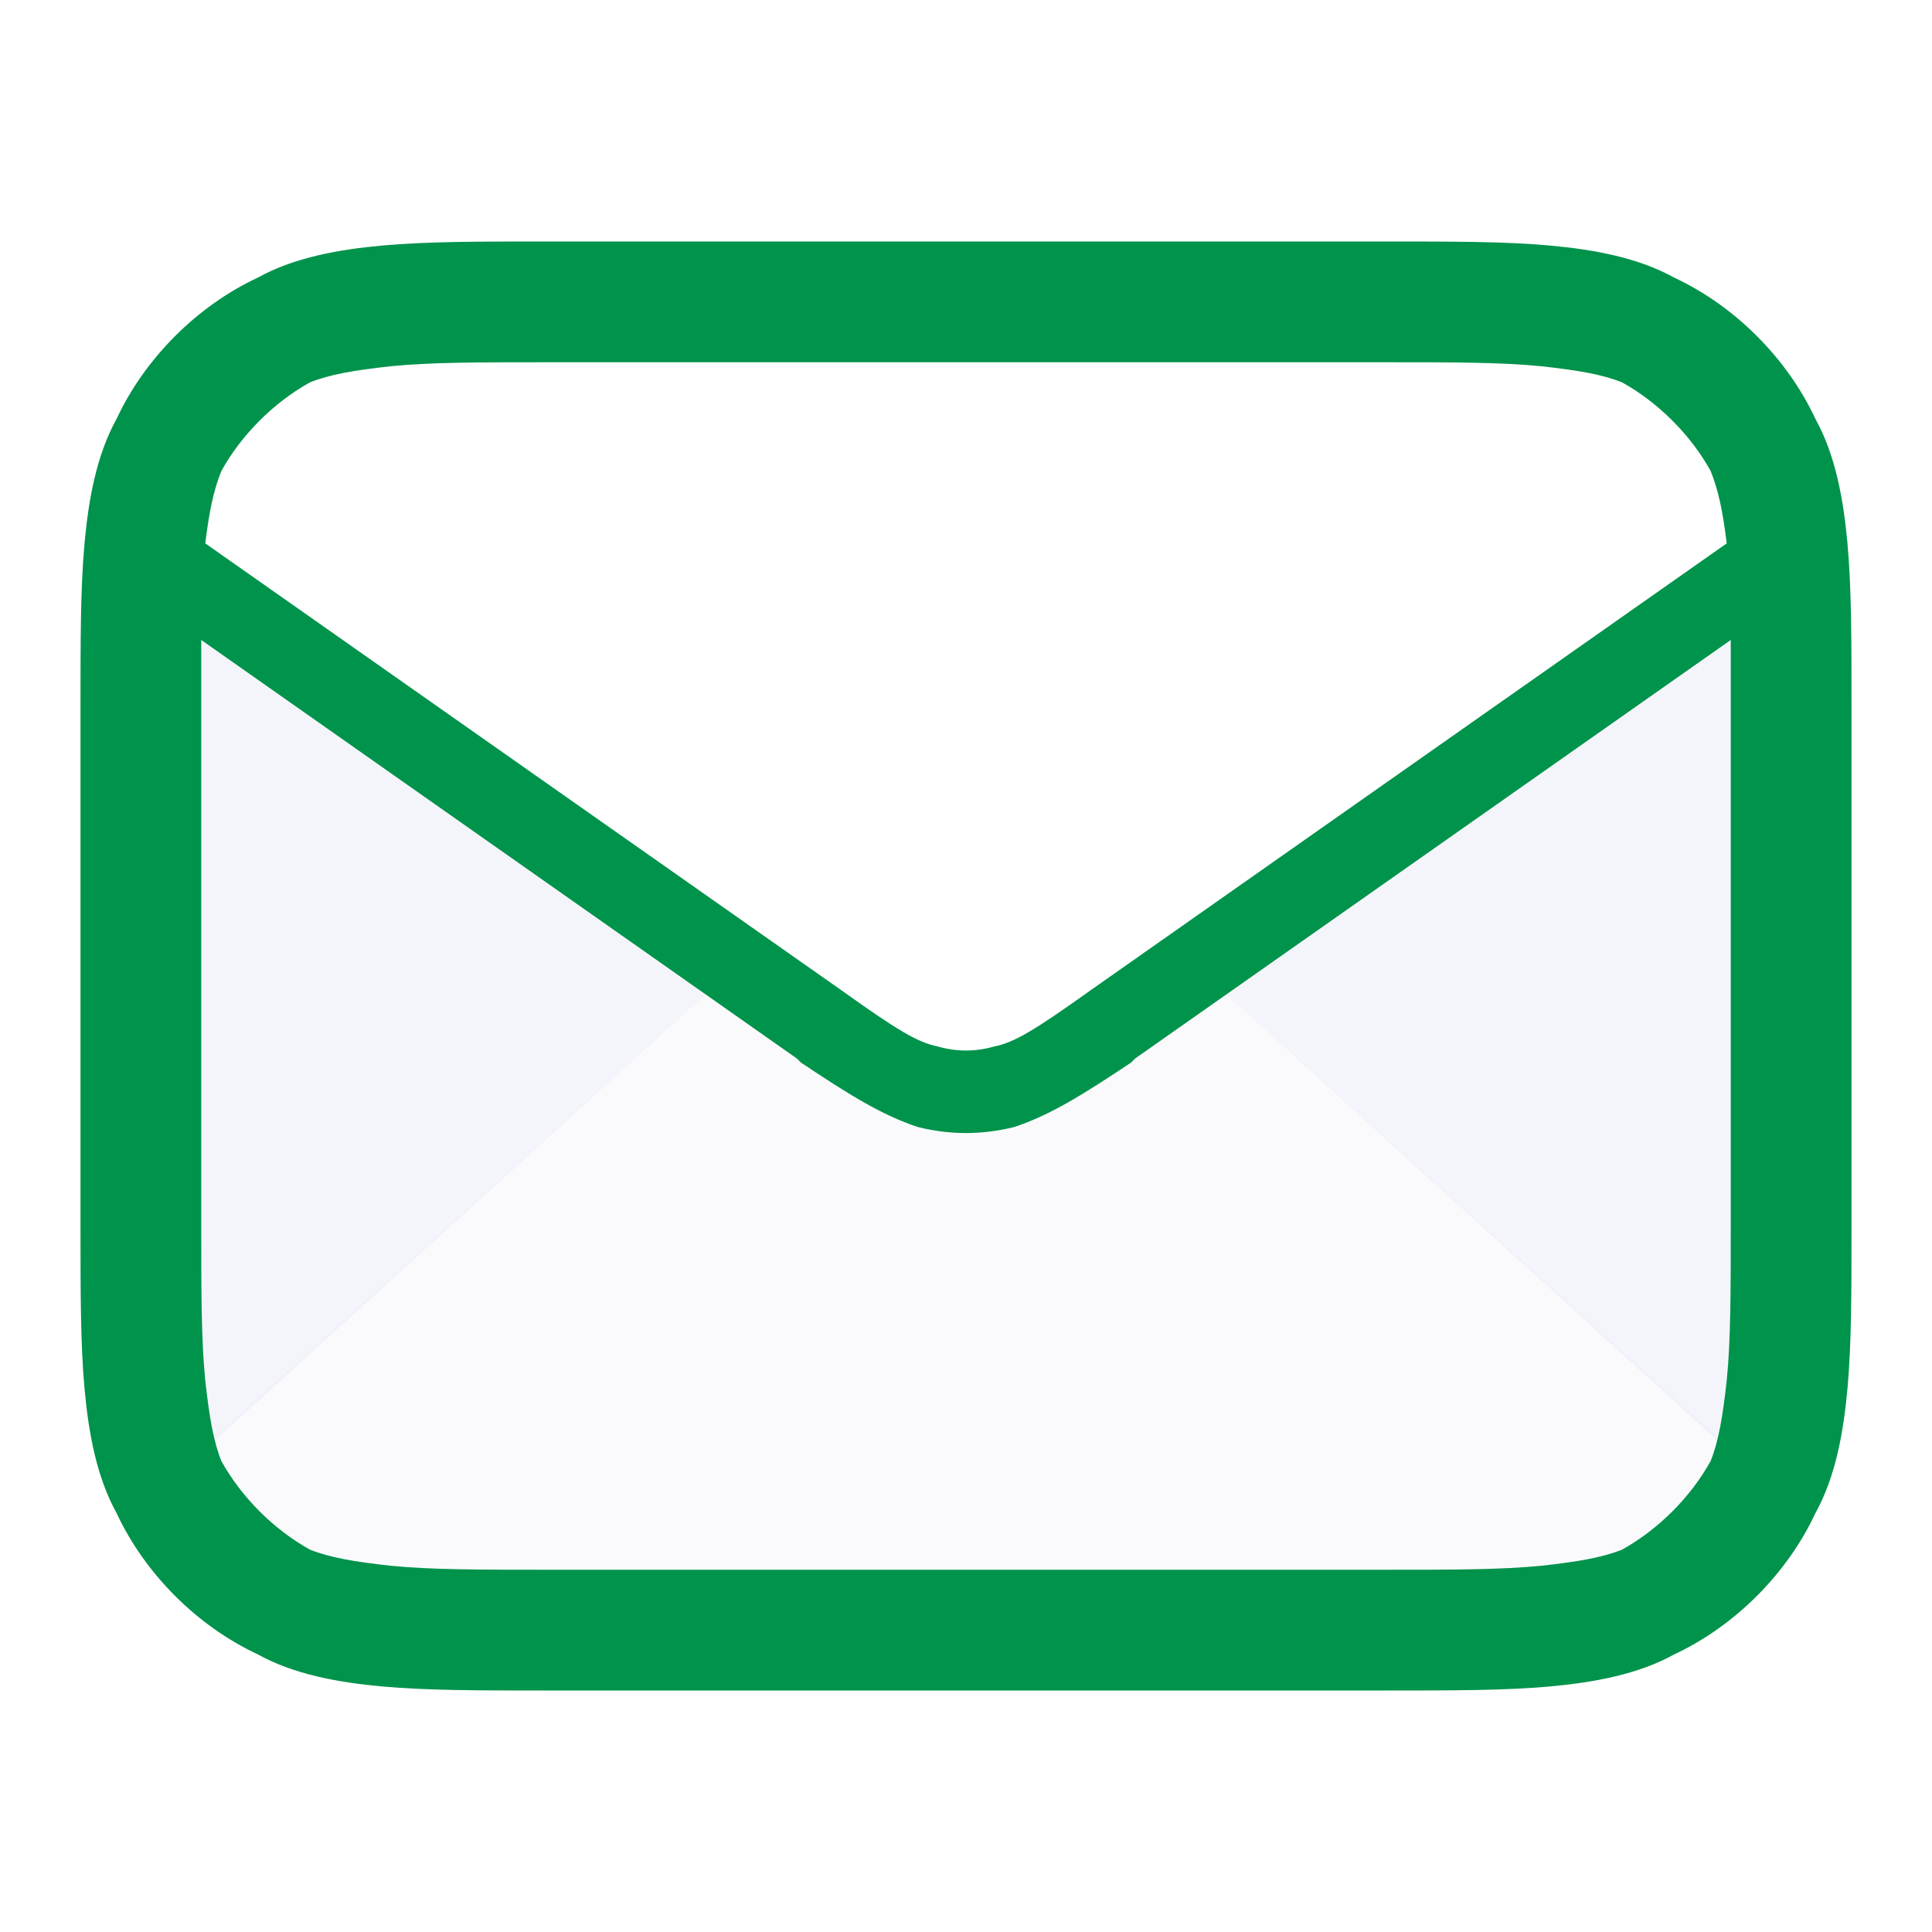
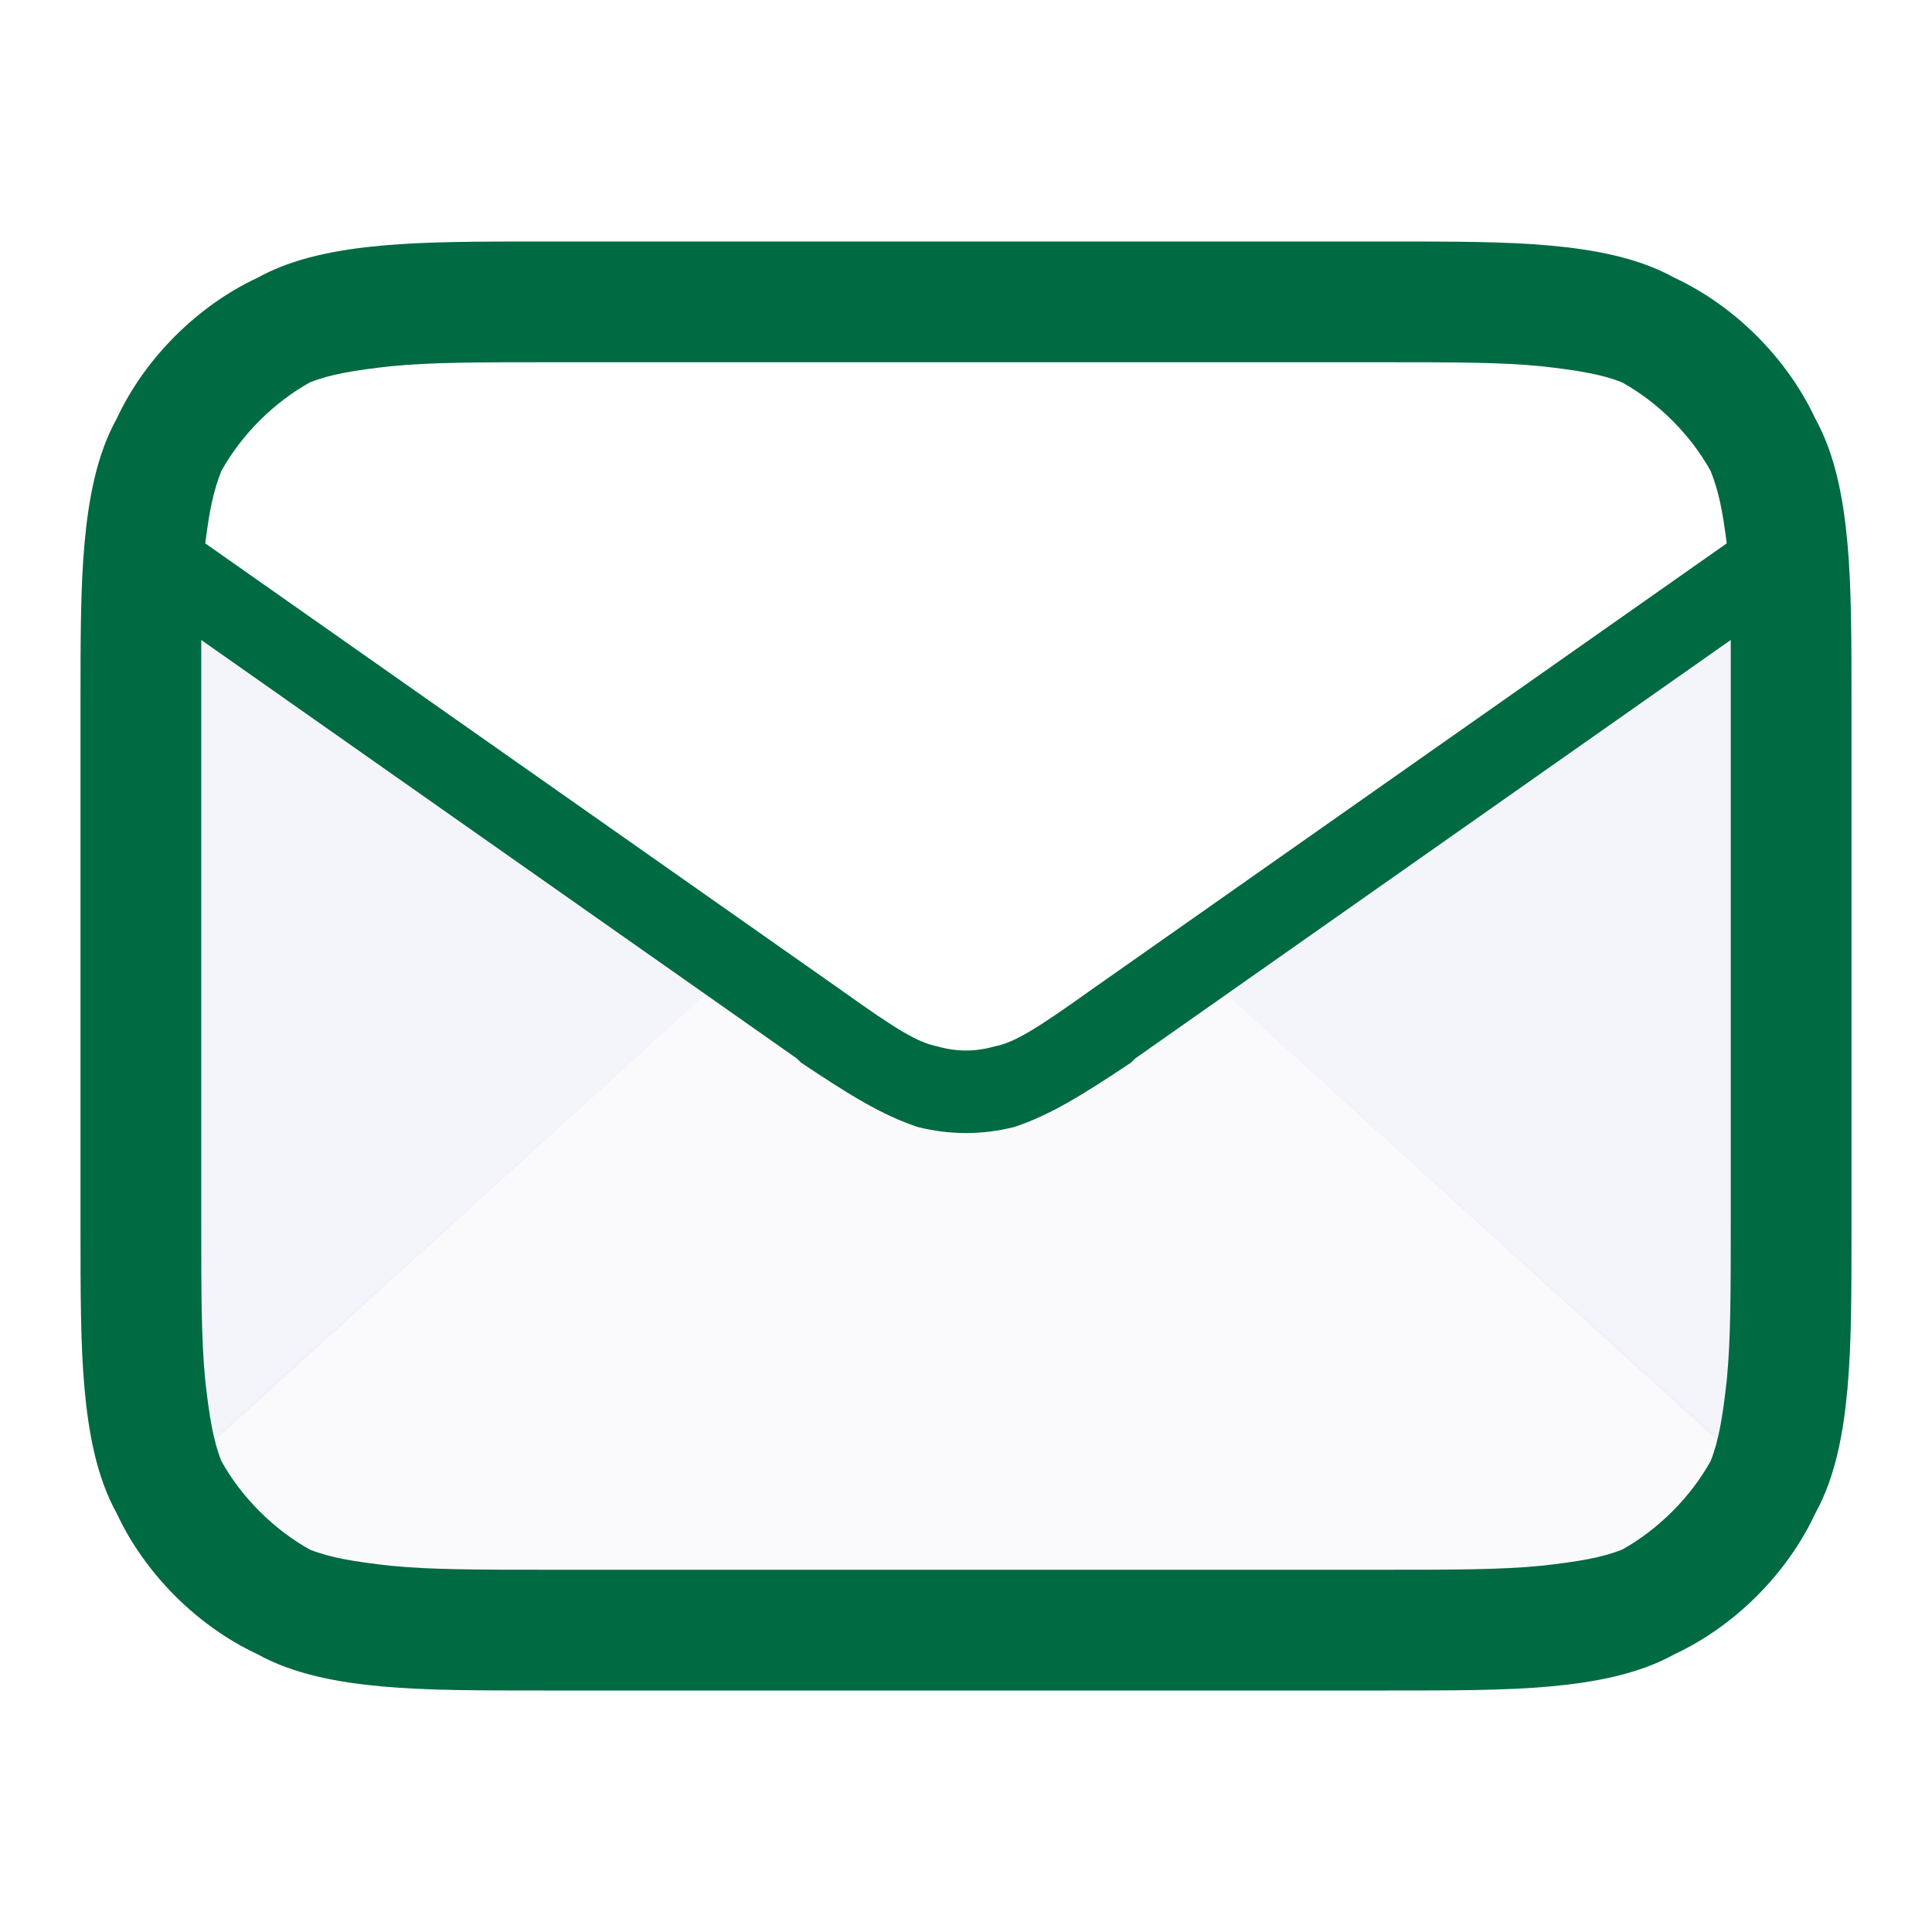
<svg xmlns="http://www.w3.org/2000/svg" version="1.2" viewBox="0 0 48 48" width="48" height="48">
-   <style>.a{fill:#c9cbea}.b{opacity:.1;fill:#c9cbea}.c{fill:#00934b}</style>
+   <style>.a{fill:#c9cbea}.b{opacity:.1;fill:#c9cbea}.c{fill:#006a43}</style>
  <g style="opacity:.2">
    <path class="a" d="m29.7 24l14.3 13v-23z" />
    <path class="a" d="m4 37l14.3-13-14.3-10z" />
  </g>
  <path class="b" d="m13.6 40h20.8c3.4 0 5 0 6.3-0.7 1.2-0.5 2.1-1.4 2.6-2.6l-0.3-0.7-13.3-12-2 1.4c-1.4 1-2 1.4-2.7 1.6q-1 0.2-2 0c-0.7-0.2-1.3-0.6-2.7-1.6l-2-1.4-13.3 12-0.3 0.7c0.5 1.2 1.4 2.1 2.6 2.6 1.3 0.7 2.9 0.7 6.3 0.7z" />
  <path fill-rule="evenodd" class="c" d="m38.5 6.1c1.1 0.1 2.2 0.3 3.1 0.8 1.5 0.7 2.8 2 3.5 3.5 0.5 0.9 0.7 2 0.8 3.1 0.1 1.1 0.1 2.4 0.1 4v13c0 1.6 0 2.9-0.1 4-0.1 1.1-0.3 2.2-0.8 3.1-0.7 1.5-2 2.8-3.5 3.5-0.9 0.5-2 0.7-3.1 0.8-1.1 0.1-2.4 0.1-4 0.1h-21c-1.6 0-2.9 0-4-0.1-1.1-0.1-2.2-0.3-3.1-0.8-1.5-0.7-2.8-2-3.5-3.5-0.5-0.9-0.7-2-0.8-3.1-0.1-1.1-0.1-2.4-0.1-4v-13c0-1.6 0-2.9 0.1-4 0.1-1.1 0.3-2.2 0.8-3.1 0.7-1.5 2-2.8 3.5-3.5 0.9-0.5 2-0.7 3.1-0.8 1.1-0.1 2.4-0.1 4-0.1h21c1.6 0 2.9 0 4 0.1zm-33.5 24.3c0 1.7 0 2.9 0.1 3.9 0.1 0.9 0.2 1.5 0.4 2 0.5 0.9 1.3 1.7 2.2 2.2 0.5 0.2 1.1 0.3 2 0.4 1 0.1 2.2 0.1 3.9 0.1h20.8c1.7 0 2.9 0 3.9-0.1 0.9-0.1 1.5-0.2 2-0.4 0.9-0.5 1.7-1.3 2.2-2.2 0.2-0.5 0.3-1.1 0.4-2 0.1-1 0.1-2.2 0.1-3.9 0-0.6 0-14 0-14.5l-14.8 10.4-0.1 0.1c-1.2 0.8-2 1.3-2.9 1.6q-1.2 0.3-2.4 0c-0.9-0.3-1.7-0.8-2.9-1.6l-0.1-0.1-14.8-10.4q0 0.8 0 1.7zm22.1-5.8l15.8-11.1c-0.1-0.8-0.2-1.3-0.4-1.8-0.5-0.9-1.3-1.7-2.2-2.2-0.5-0.2-1.1-0.3-2-0.4-1-0.1-2.2-0.1-3.9-0.1h-20.8c-1.7 0-2.9 0-3.9 0.1-0.9 0.1-1.5 0.2-2 0.4-0.9 0.5-1.7 1.3-2.2 2.2-0.2 0.5-0.3 1-0.4 1.8l15.8 11.1c1.4 1 1.9 1.3 2.4 1.4q0.7 0.2 1.4 0c0.5-0.1 1-0.4 2.4-1.4z" />
</svg>
